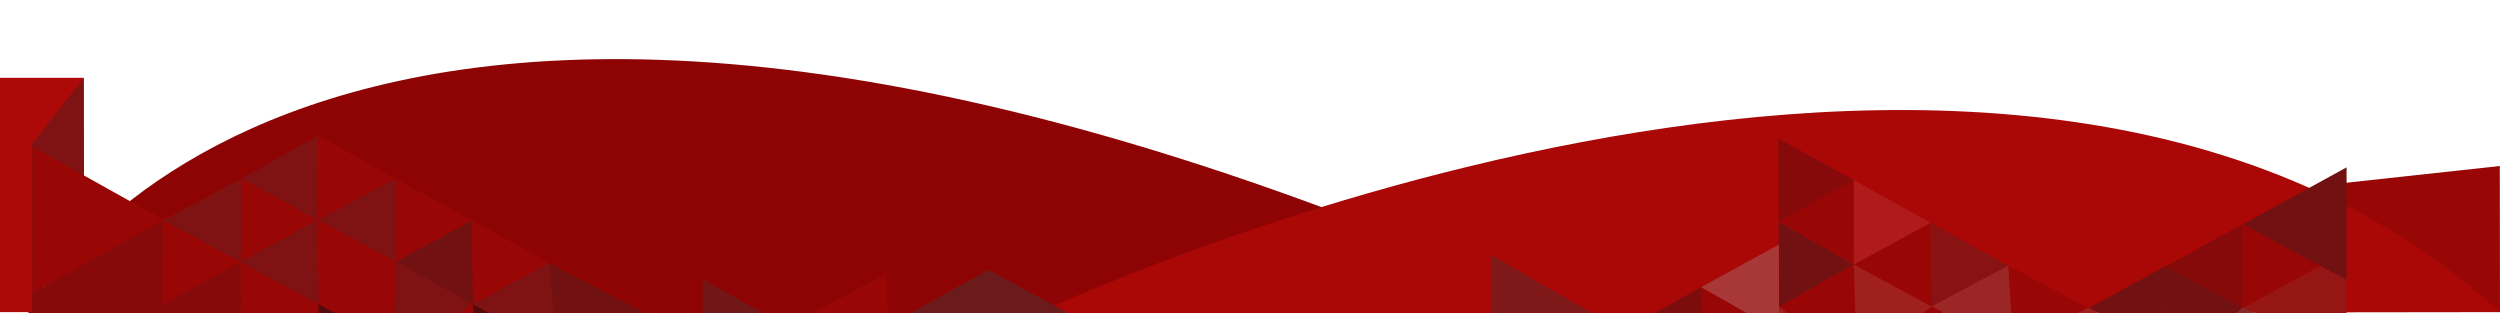
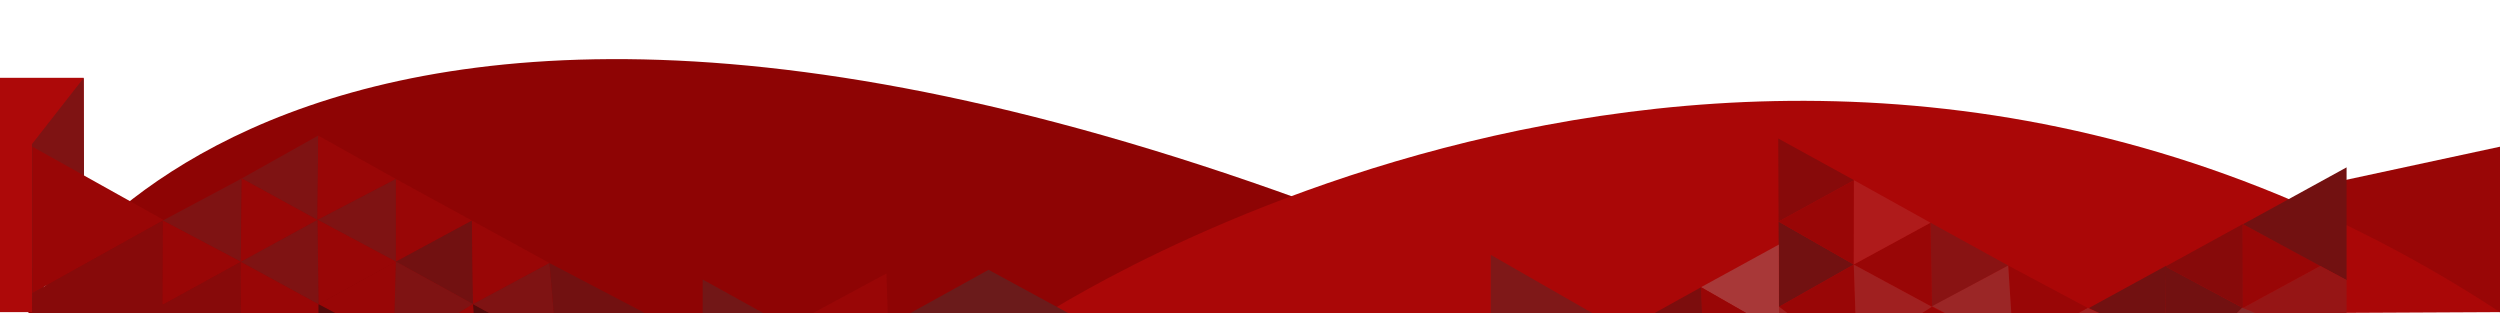
<svg xmlns="http://www.w3.org/2000/svg" version="1.1" id="Layer_1" x="0px" y="0px" width="1201.479px" height="150px" viewBox="0 0 1201.479 150" enable-background="new 0 0 1201.479 150" xml:space="preserve">
  <rect x="-1.013" y="37.394" fill="#AD0909" width="41.234" height="95.385" />
  <polygon fill="#7F1313" points="40.233,37.438 15.363,69.247 15.363,150.836 40.405,92.469 " />
-   <path fill="#990606" d="M1114.415,89.255c0.063,1.58-0.98,3.312-3.123,3.504c-2.628,0.238-5.093,1.241-7.603,2.003  c0.254,1.147-0.095,2.424-1.378,3.268c-2.214,1.453-5.179,2.584-7.854,1.766v41.596L1201.479,150l-0.092-70.221L1114.415,89.255z" />
+   <path fill="#990606" d="M1114.415,89.255c0.063,1.58-0.98,3.312-3.123,3.504c-2.629,0.238-5.094,1.241-7.604,2.003  c0.254,1.147-0.095,2.424-1.378,3.268c-2.214,1.453-5.179,2.584-7.854,1.767v41.597L1201.479,150V70.5L1114.415,89.255z" />
  <path fill="#8E0404" d="M13.267,150.959c0,0,138.733-275.733,746.229,0" />
-   <path fill="#AA0707" d="M497.951,150.895c0,0,464.237-219.937,703.527-0.895" />
+   <path fill="#AA0707" d="M498.24,153.5c0,0,351-234,703.239-3.5" />
  <polygon fill="#990606" points="15.553,70.492 15.543,140.938 78.699,105.742 " />
  <polygon fill="#7F1313" points="116.199,85.738 115.728,125.822 78.224,106.002 " />
  <polygon fill="#990606" points="78.047,146.521 78.224,106.002 115.728,125.822 " />
  <polygon fill="#870A0A" points="78.224,106.002 78.052,146.045 87.118,150.52 15.346,150.695 15.574,140.841 " />
  <polygon fill="#990606" points="116.199,85.738 152.599,105.661 115.728,125.822 " />
  <polygon fill="#990606" points="190.247,86.021 190.247,125.758 226.799,106.004 " />
  <polygon fill="#990606" points="153.085,146.201 190.247,125.758 189.638,150.91 161.935,150.895 " />
  <polygon fill="#870A0A" points="115.728,125.822 115.809,150.848 87.047,150.91 78.158,146.464 " />
  <polygon fill="#990606" points="115.728,125.822 153.085,146.201 153.066,150.895 115.809,150.848 " />
  <polygon fill="#7F1313" points="152.923,65.139 152.599,105.661 116.199,85.738 " />
  <polygon fill="#990606" points="190.247,86.021 152.599,105.661 152.923,65.139 " />
  <polygon fill="#7F1313" points="190.247,125.758 190.247,86.021 152.599,105.661 " />
  <polygon fill="#990606" points="153.085,146.201 152.599,105.661 190.247,125.758 " />
  <polygon fill="#7F1313" points="115.728,125.822 152.599,105.661 153.085,146.201 " />
  <polygon fill="#540A0A" points="153.066,150.895 161.935,150.895 153.085,146.201 " />
  <polygon fill="#721111" points="226.799,106.004 227.374,146.219 190.247,125.758 " />
  <polyline fill="#7F1313" points="190.245,126.063 189.576,150.852 219.69,150.895 227.313,146.16 190.185,125.7 " />
  <polygon fill="#990606" points="226.799,106.004 264.046,126.396 227.313,146.16 " />
  <polygon fill="#540A0A" points="236.068,150.895 227.313,146.16 227.579,150.984 " />
  <polygon fill="#990606" points="219.69,150.895 227.313,146.16 227.579,150.984 " />
  <polygon fill="#7F1313" points="264.043,126.424 266.166,150.895 235.987,150.895 227.313,146.16 " />
  <polyline fill="#721111" points="264.043,126.424 309.834,150.382 266.166,150.895 264.09,126.645 " />
  <polygon fill="#721111" points="1040.961,127.754 1040.844,151.204 1010.274,151.141 1003.854,148.063 " />
  <polygon fill="#721111" points="1077.65,147.857 1074.31,151.213 1040.844,151.204 1040.961,128.166 " />
  <polygon fill="#870A0A" points="1077.847,107.689 1077.927,147.998 1040.637,128.104 " />
-   <polygon fill="#990606" points="1115.371,127.661 1077.927,147.998 1077.854,107.713 " />
+   <polygon fill="#990606" points="1115.37,127.661 1077.927,147.998 1077.854,107.713 " />
  <polygon fill="#721111" points="1127.749,80.426 1127.749,134.646 1077.963,107.755 " />
  <polygon fill="#961515" points="1127.736,151.223 1127.736,134.578 1115.073,127.846 1077.927,147.998 1086.056,151.232 " />
  <polygon fill="#872A2A" points="1085.927,151.203 1077.6,147.848 1074.31,151.213 " />
  <polygon fill="#721717" points="337.706,150.887 337.706,134.32 367.583,150.887 " />
  <polygon fill="#990606" points="389.736,150.963 426.016,131.438 426.643,150.963 " />
-   <polygon fill="#6B1B1B" points="436.813,150.846 475.101,129.663 514.162,150.895 " />
+   <polygon fill="#6B1B1B" points="436.813,150.846 475.101,129.663 514.161,150.895 " />
  <polygon fill="#870A0A" points="854.612,66.56 854.772,106.493 890.978,86.65 891.065,86.602 " />
  <polygon fill="#721111" points="854.933,147.482 854.772,106.493 890.904,127.139 " />
  <polyline fill="#990606" points="890.904,127.139 854.772,106.493 890.978,86.65 890.904,127.139 927.781,107.039 928.513,147.479   " />
  <polyline fill="#AF1B1B" points="890.97,86.578 927.781,107.039 890.919,127.105 " />
  <polygon fill="#990606" points="891.72,151.128 890.899,127.166 854.933,147.482 860.069,151.25 " />
  <polygon fill="#A02020" points="854.812,151.195 854.9,147.348 860.069,151.25 " />
  <polygon fill="#A02020" points="928.513,147.479 922.687,151.223 891.72,151.128 890.899,127.166 " />
  <polygon fill="#990606" points="935.65,151.207 928.513,147.479 922.615,151.223 " />
-   <polygon fill="#A02020" points="1010.274,151.141 1003.286,147.958 997.519,151.145 " />
-   <polygon fill="#990606" points="965.135,127.609 966.618,150.986 997.519,151.145 1003.286,147.958 " />
+   <polygon fill="#A02020" points="1010.274,151.141 1003.285,147.958 997.519,151.145 " />
+   <polygon fill="#990606" points="965.135,127.609 966.617,150.986 997.519,151.145 1003.285,147.958 " />
  <polygon fill="#891313" points="928.513,147.479 965.135,127.609 927.781,107.039 " />
  <polygon fill="#9B2626" points="935.641,150.908 928.503,147.18 965.124,127.622 966.61,150.689 " />
-   <polygon fill="#A83838" points="854.906,117.529 817.497,138.021 840.588,151.242 854.971,151.213 " />
-   <polygon fill="#990606" points="818.01,151.104 817.497,138.021 840.588,151.242 " />
+   <polygon fill="#A83838" points="854.906,117.529 817.496,138.021 840.588,151.242 854.971,151.213 " />
+   <polygon fill="#990606" points="818.01,151.104 817.496,138.021 840.588,151.242 " />
  <polygon fill="#7C0D0D" points="793.886,151.146 817.49,138.05 818.01,151.104 " />
  <polygon fill="#7F1818" points="716.472,151.178 716.472,122.498 766.482,151.178 " />
-   <rect x="0" y="131.901" fill="#AD0909" width="15.378" height="18.099" />
+   <rect x="0" y="131.9" fill="#AD0909" width="15.378" height="18.1" />
</svg>
